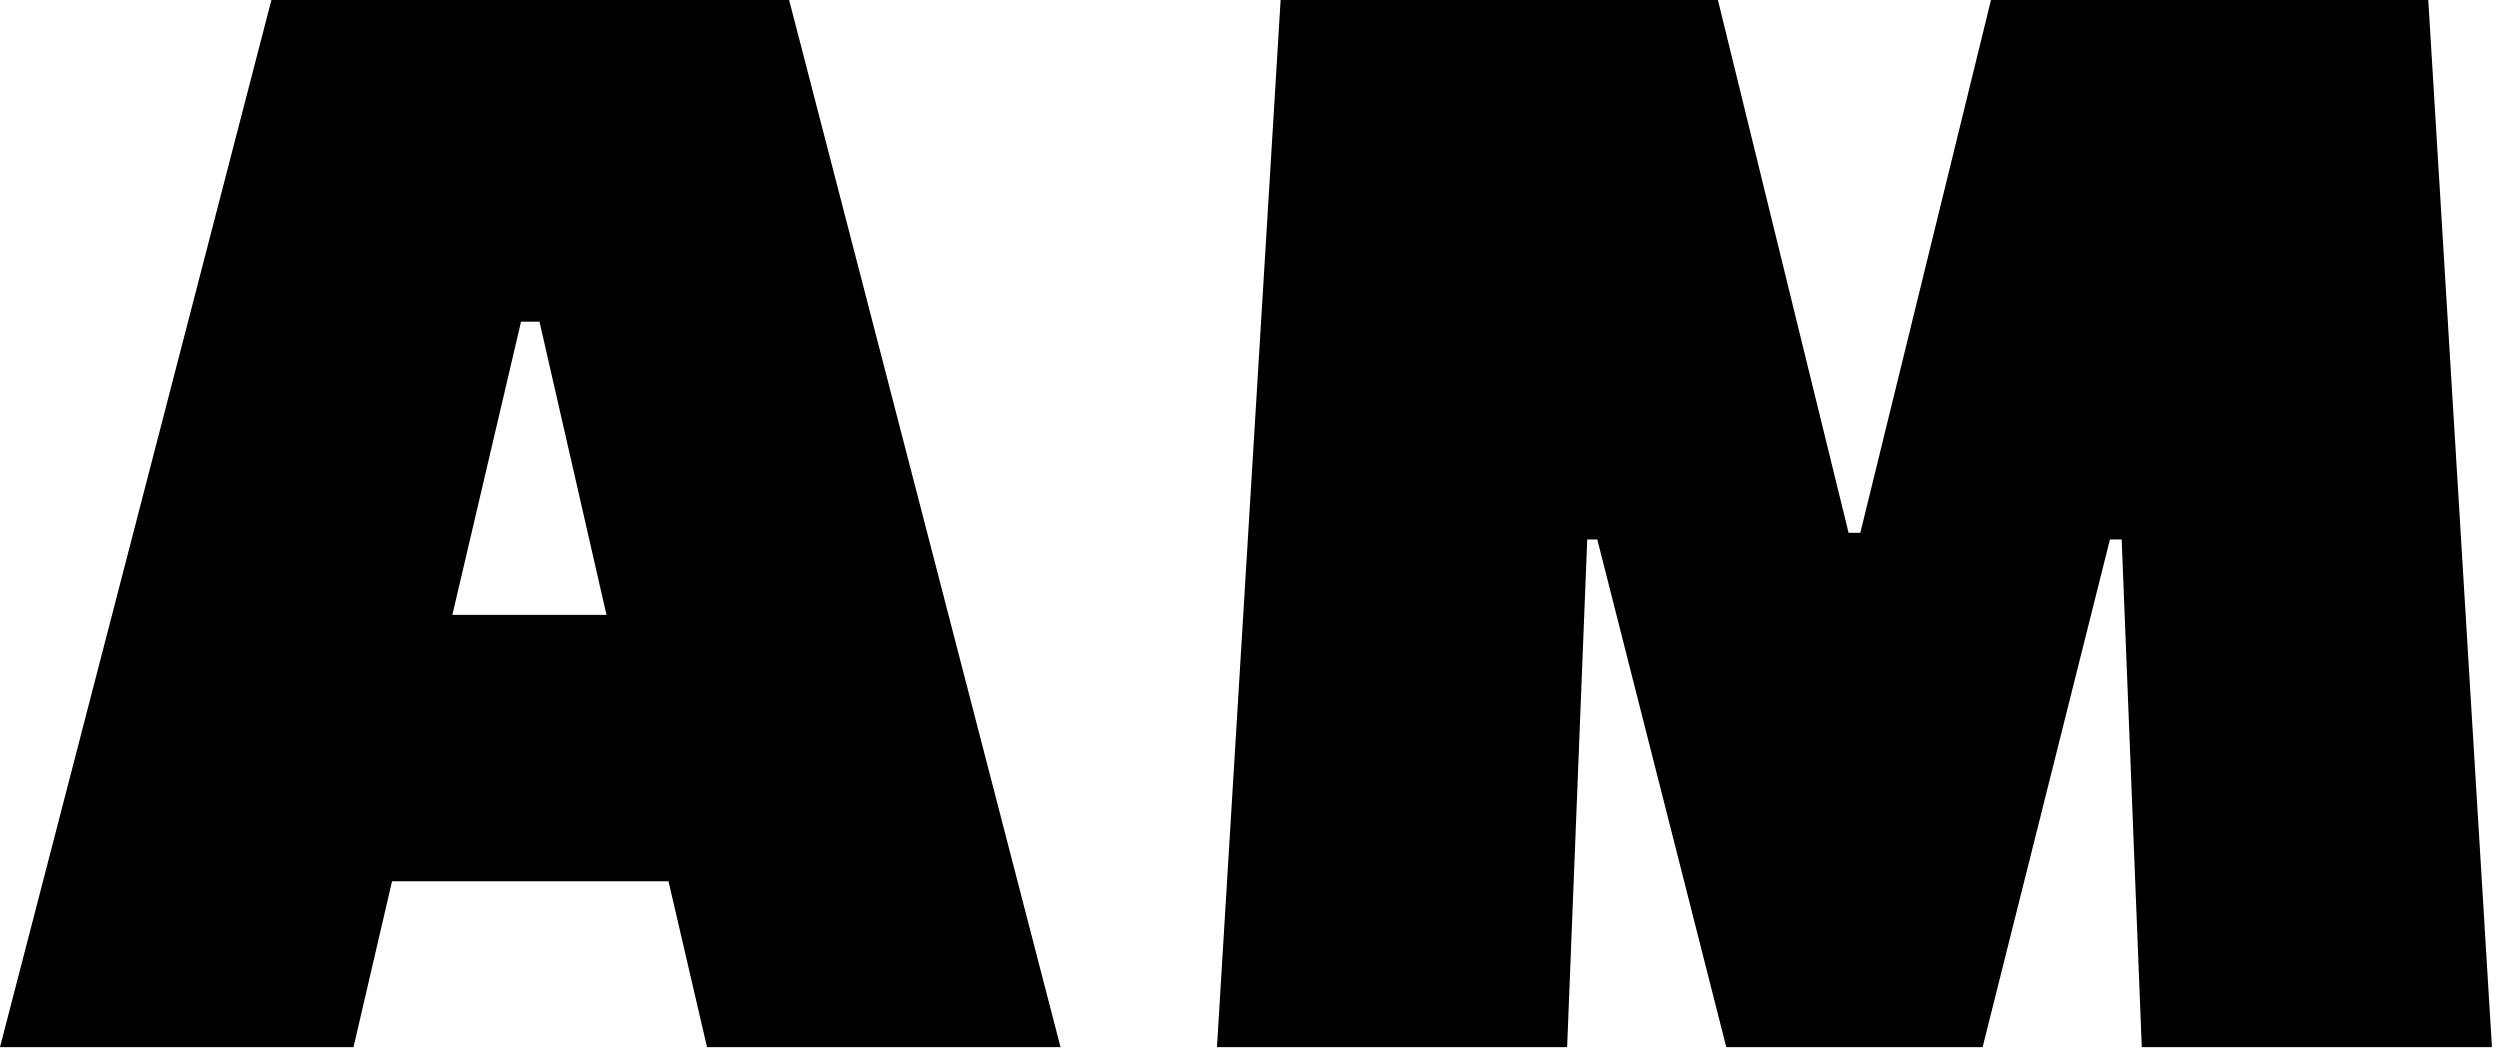
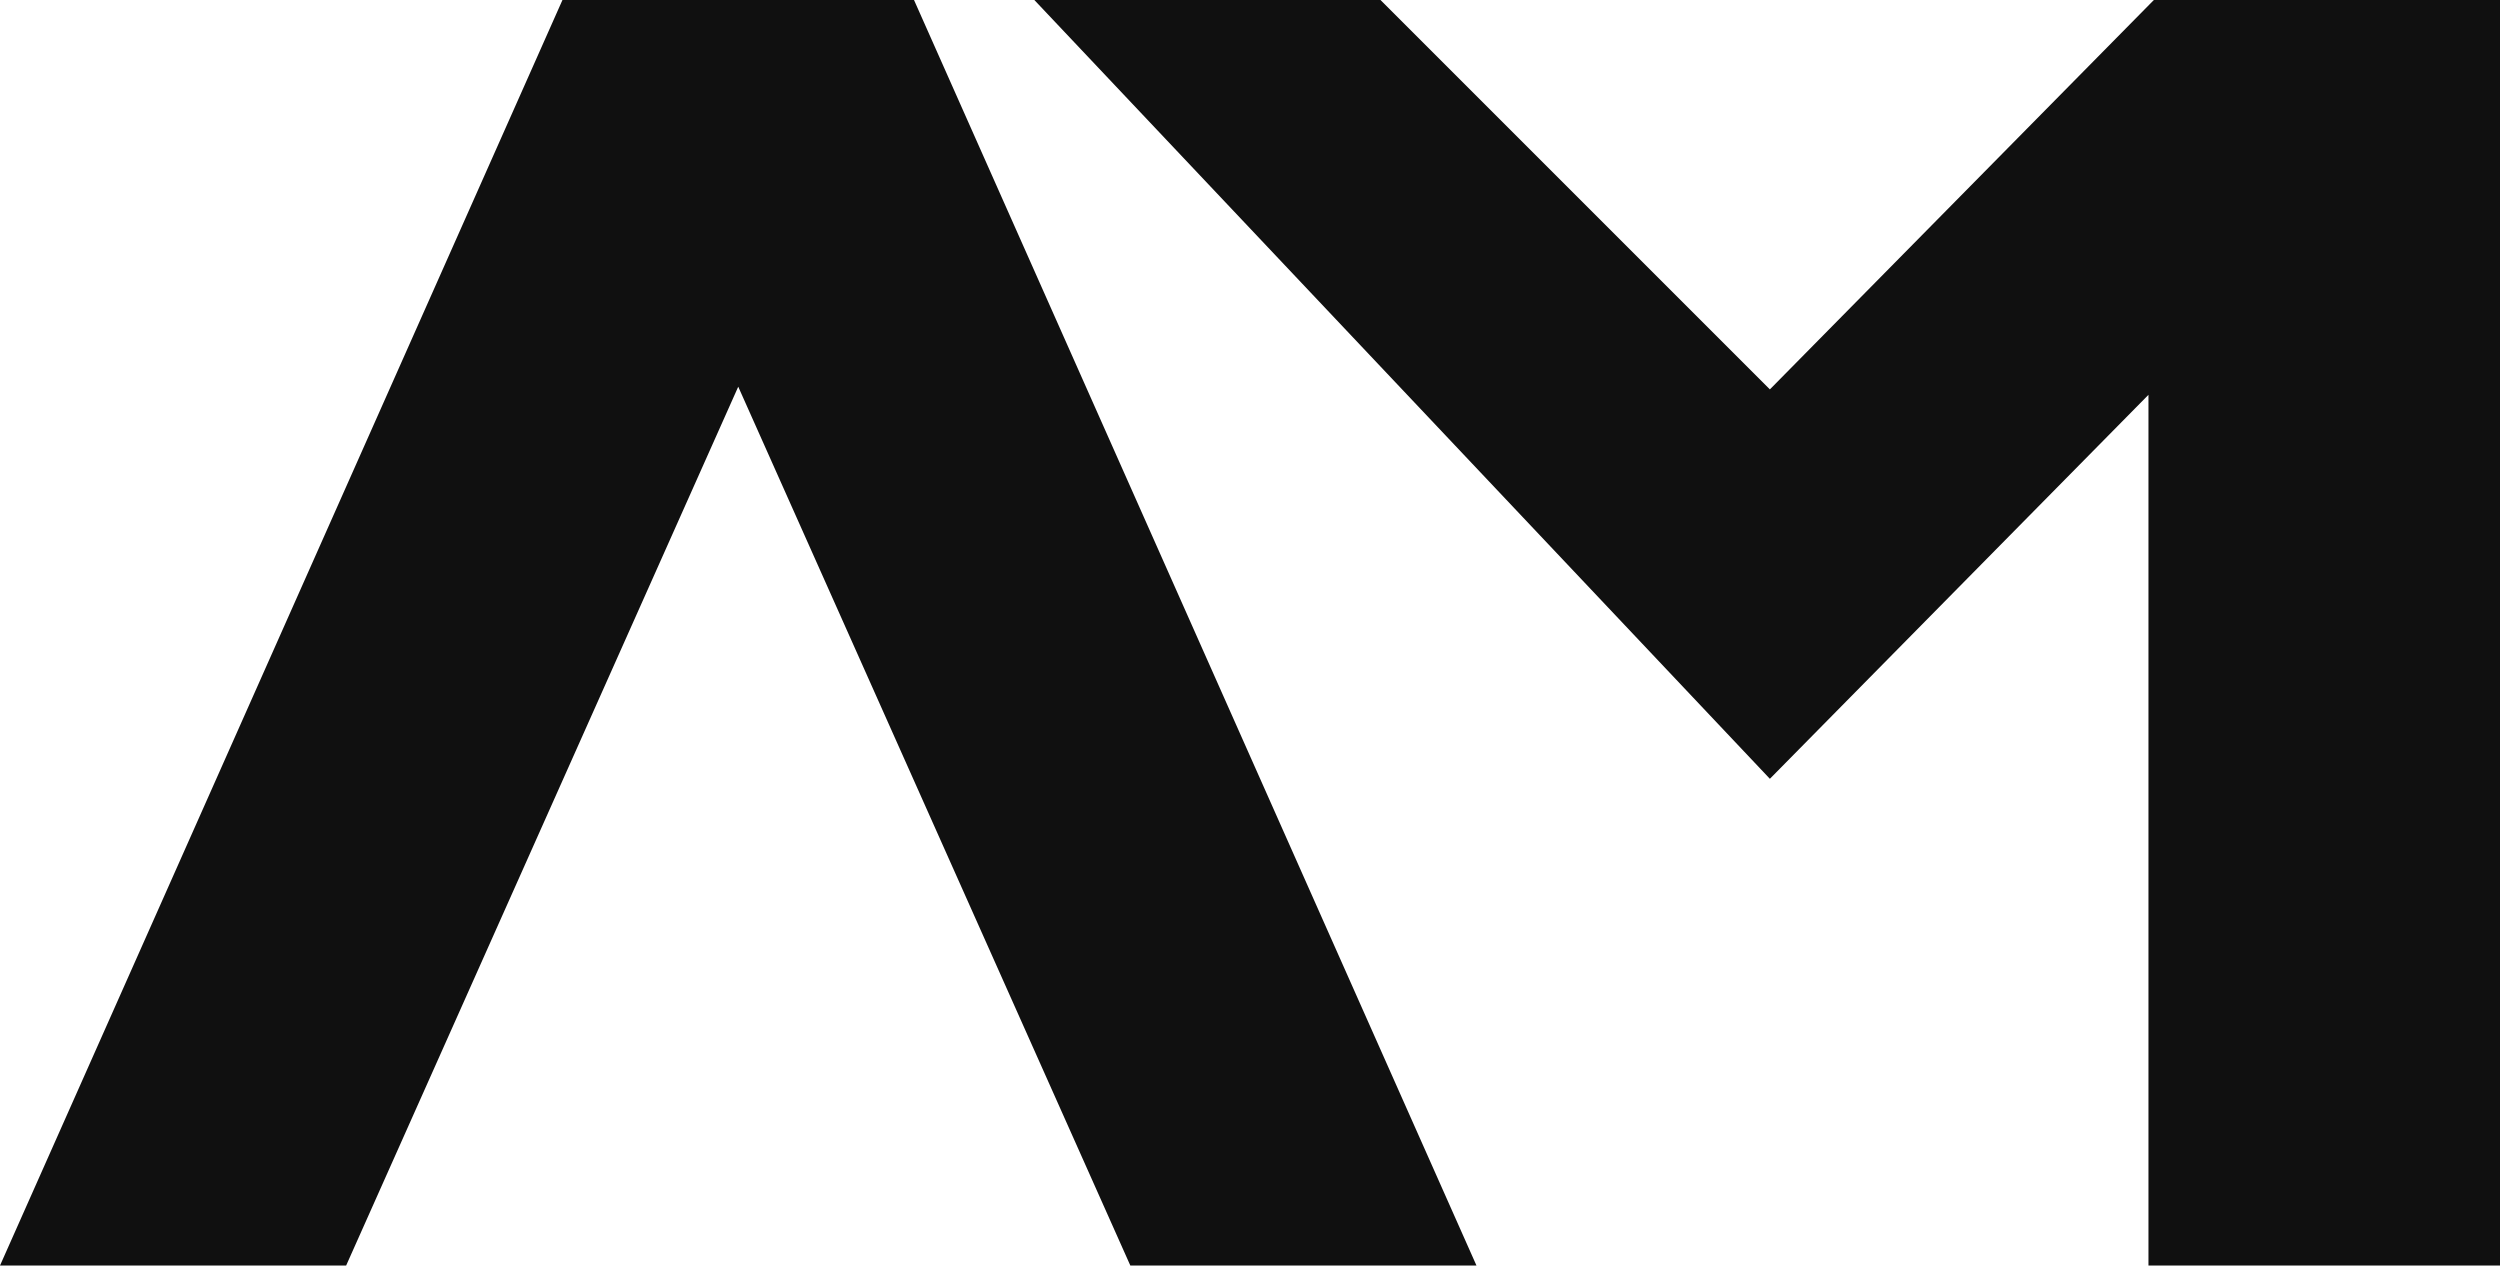
- <svg xmlns="http://www.w3.org/2000/svg" width="191" height="80" viewBox="0 0 191 80" fill="none">
-   <path d="M27.008 80H1.07288e-05L20.736 0H60.288L81.024 80H54.016L51.072 67.328H29.952L27.008 80ZM39.808 24.576L34.56 46.976H46.336L41.216 24.576H39.808ZM119.728 80H92.976L97.84 0H131.248L141.232 40.704H142.128L152.112 0H185.52L190.384 80H163.632L162.096 41.216H161.2L151.472 80H131.888L122.032 41.216H121.264L119.728 80Z" fill="black" />
+ <svg xmlns="http://www.w3.org/2000/svg" width="200" height="102" viewBox="0 0 200 102" fill="none">
+   <path d="M110.438 0H82.747L141.59 62.304L171.877 31.585V101.244H200V0H172.309L141.59 31.152L110.438 0Z" fill="#101010" />
+   <path d="M0 101.244L44.997 0H73.121L118.118 101.244H90.427L59.059 30.936L27.691 101.244H0Z" fill="#101010" />
</svg>
